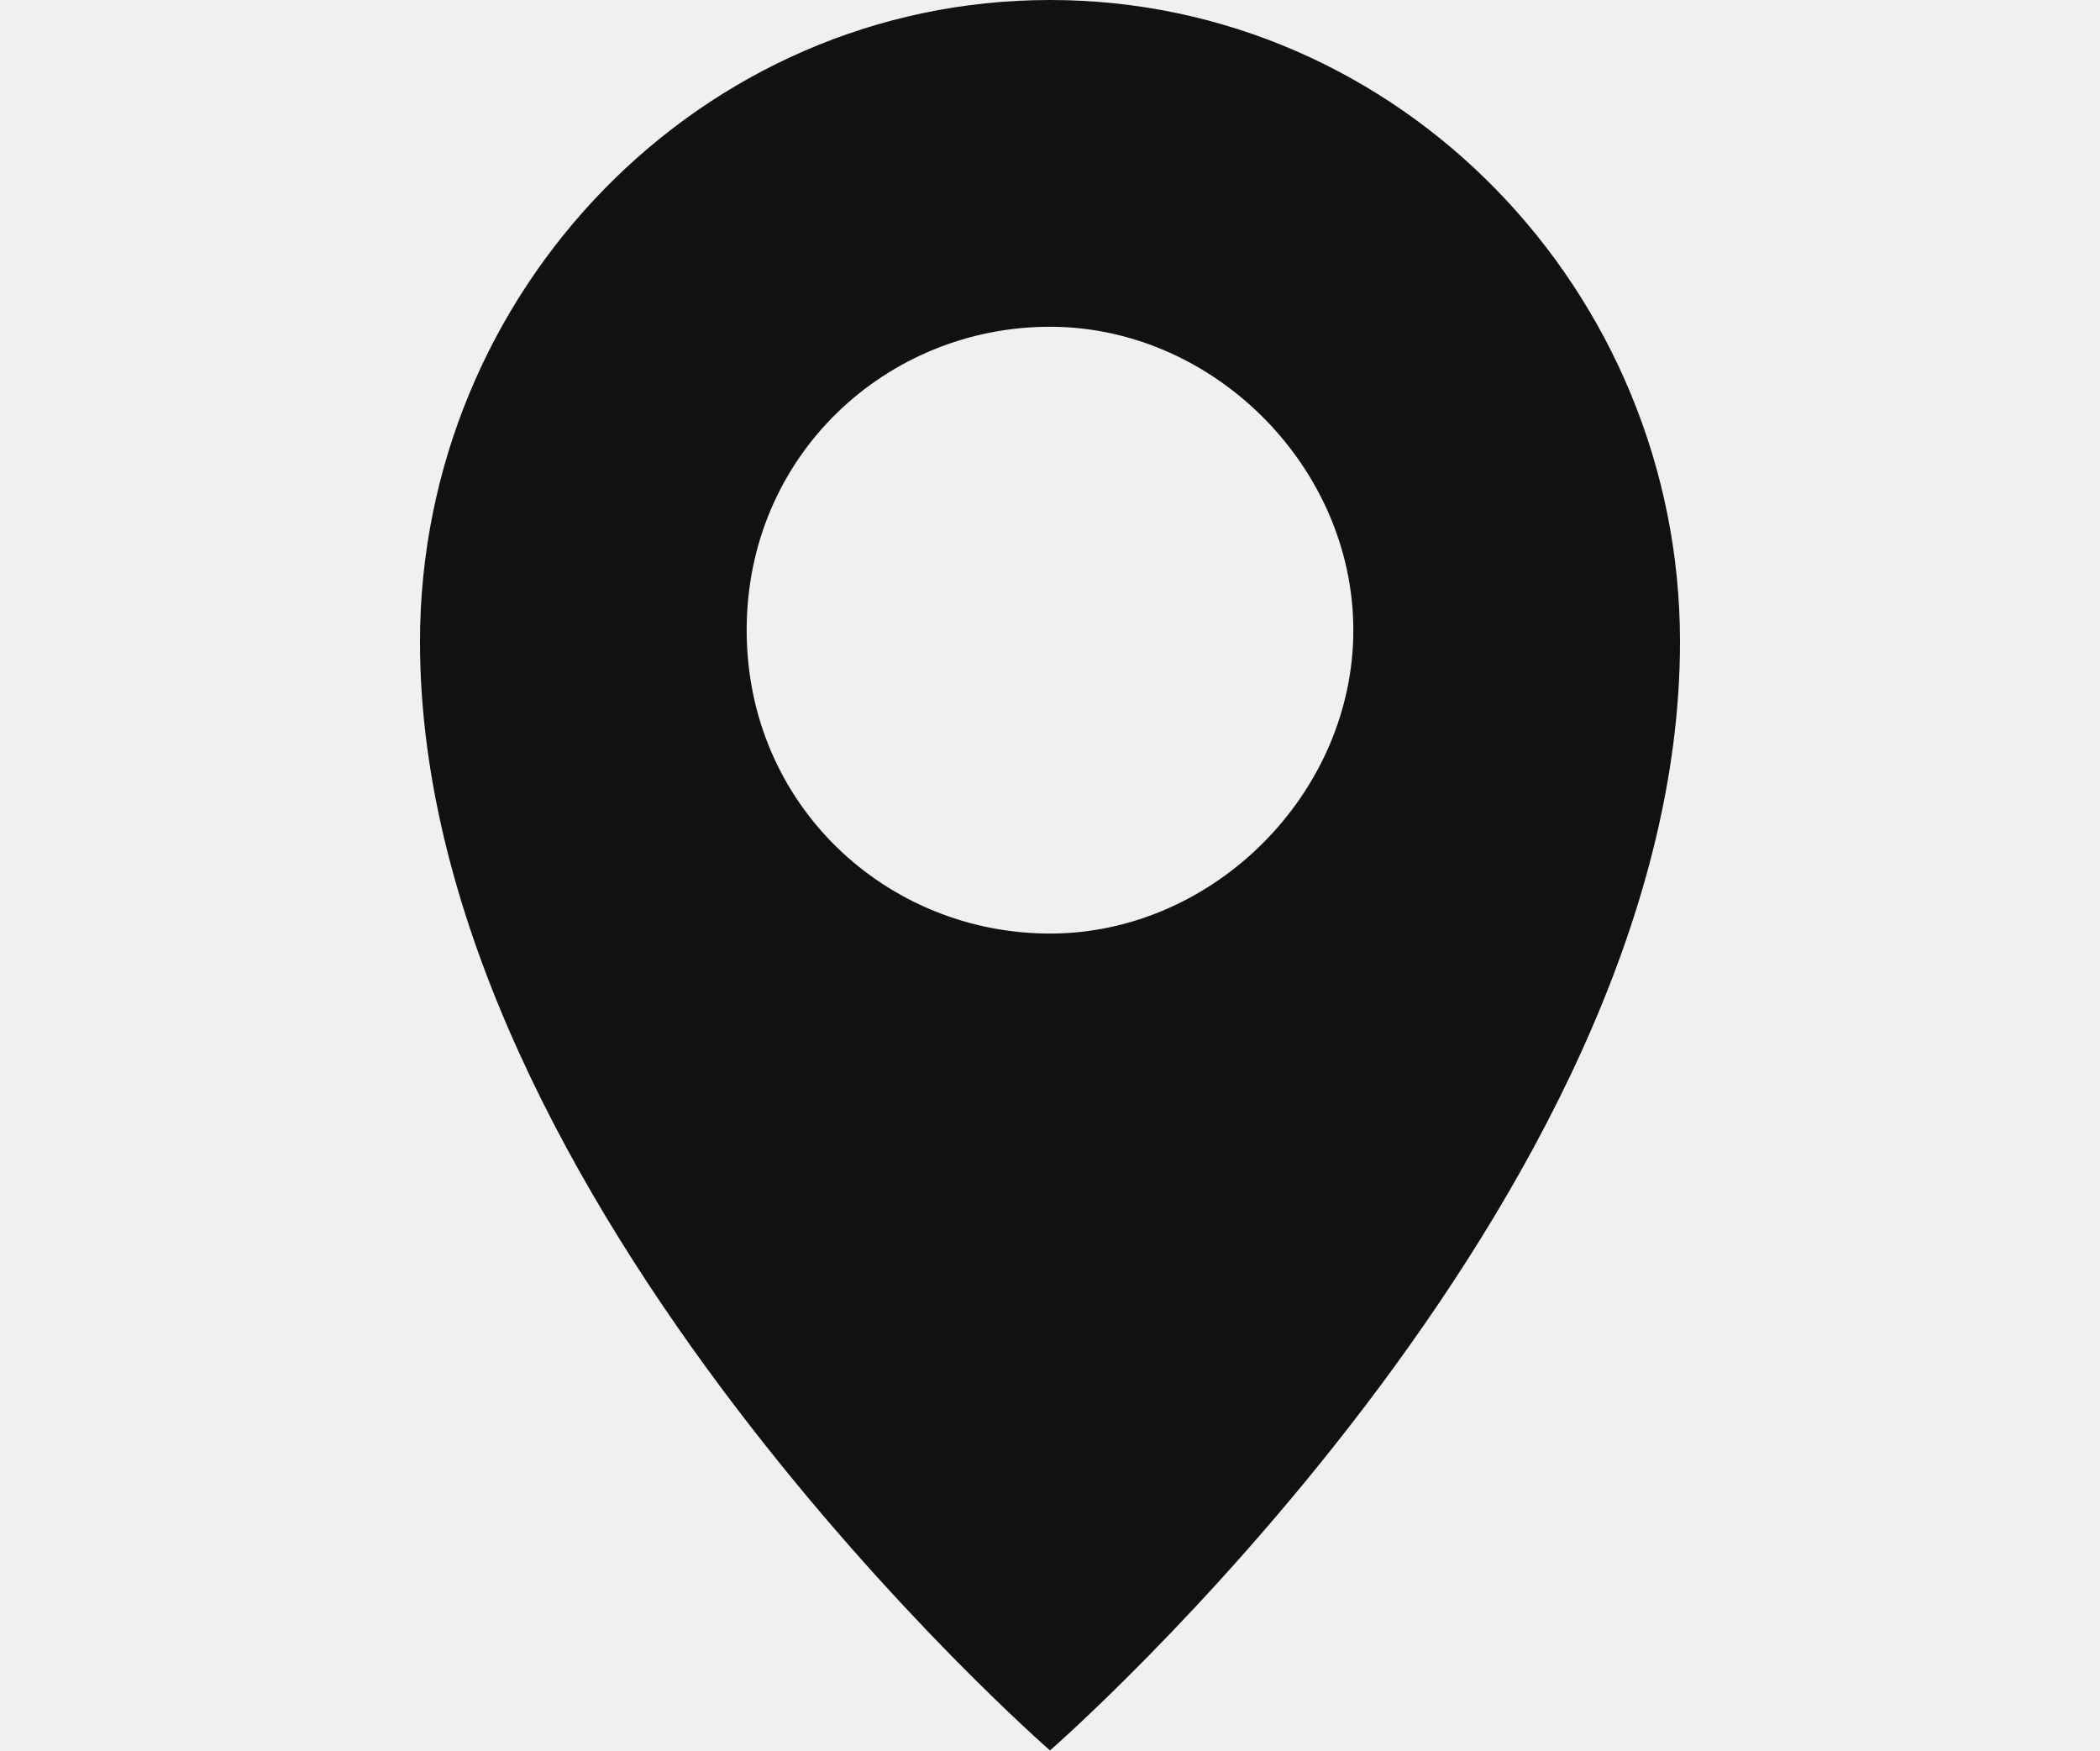
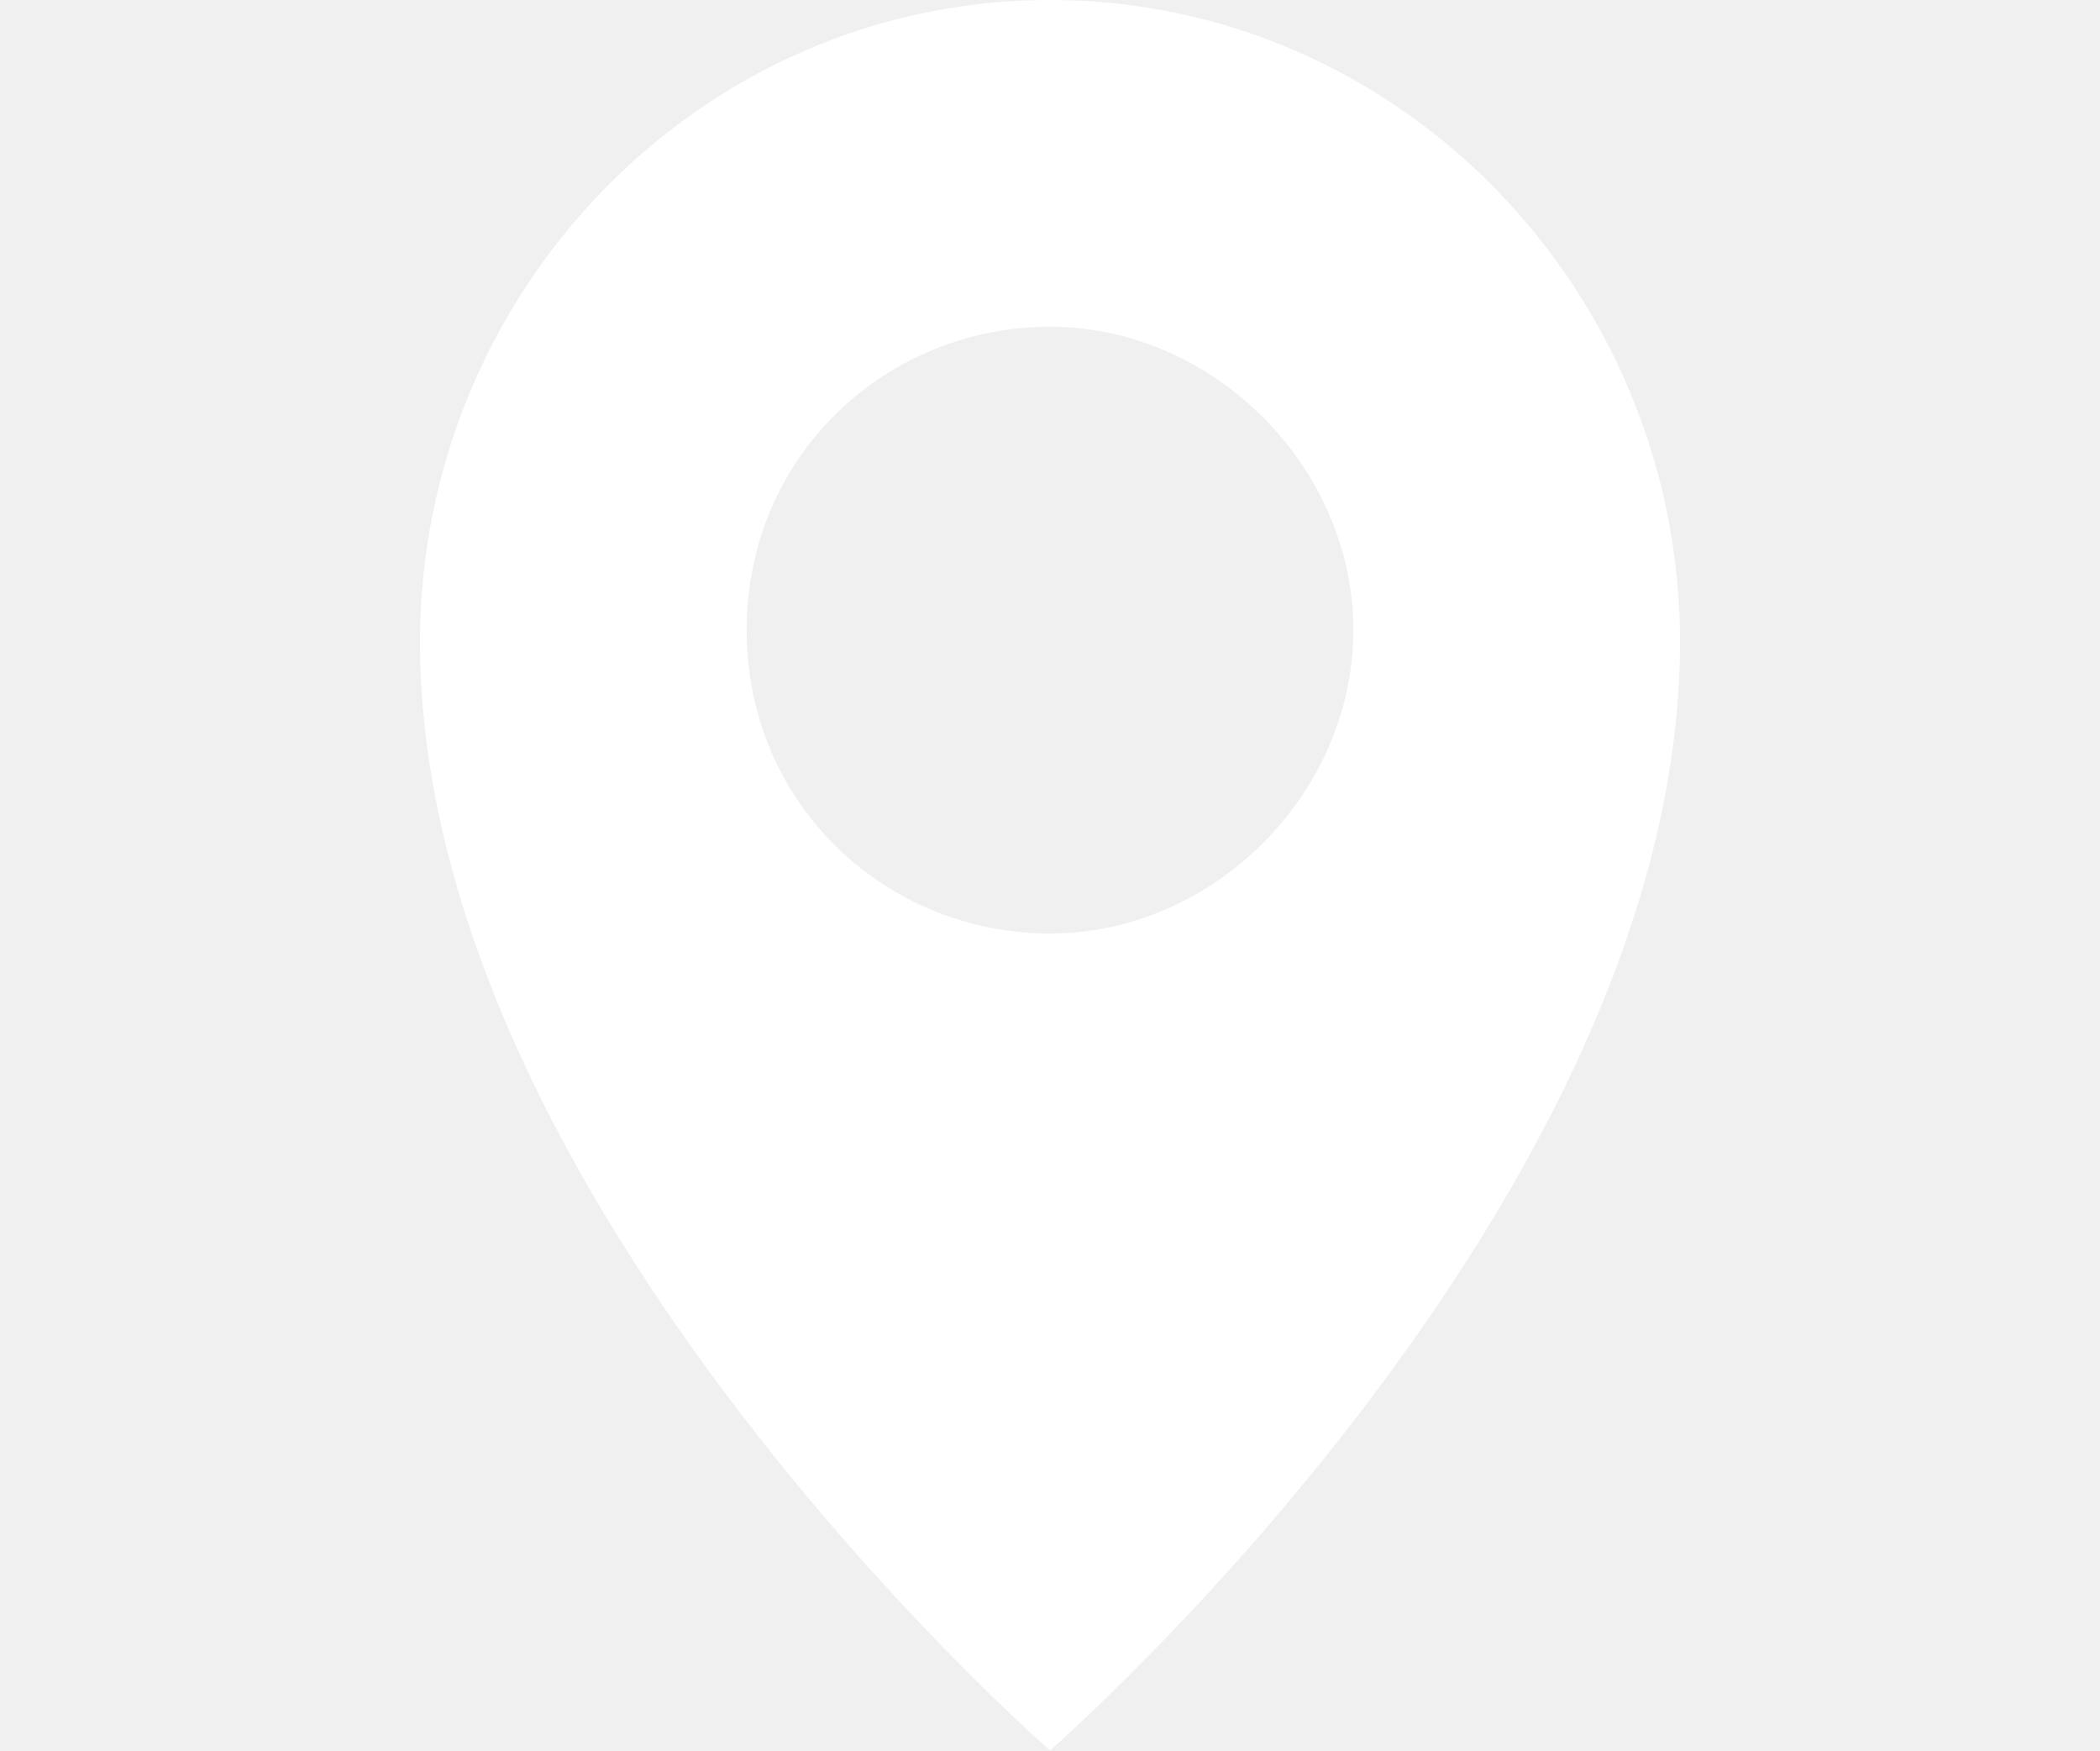
- <svg xmlns="http://www.w3.org/2000/svg" version="1.1" id="레이어_1" x="0px" y="0px" viewBox="0 0 18 15" style="enable-background:new 0 0 18 15;" xml:space="preserve">
-   <style type="text/css">
- 	.st0{fill:#111111;}
- </style>
+ <svg xmlns="http://www.w3.org/2000/svg" version="1.1" id="location" height="15px" width="18px" fill="#fff" x="0px" y="0px" viewBox="0 0 18 15">
  <path class="st0" d="M9,0C6,0,3.6,2.5,3.6,5.5C3.6,10.3,9,15,9,15s5.4-4.7,5.4-9.5C14.4,2.5,12,0,9,0z M9,8C7.6,8,6.4,6.9,6.4,5.4  S7.6,2.8,9,2.8s2.6,1.2,2.6,2.6S10.4,8,9,8z" />
</svg>
